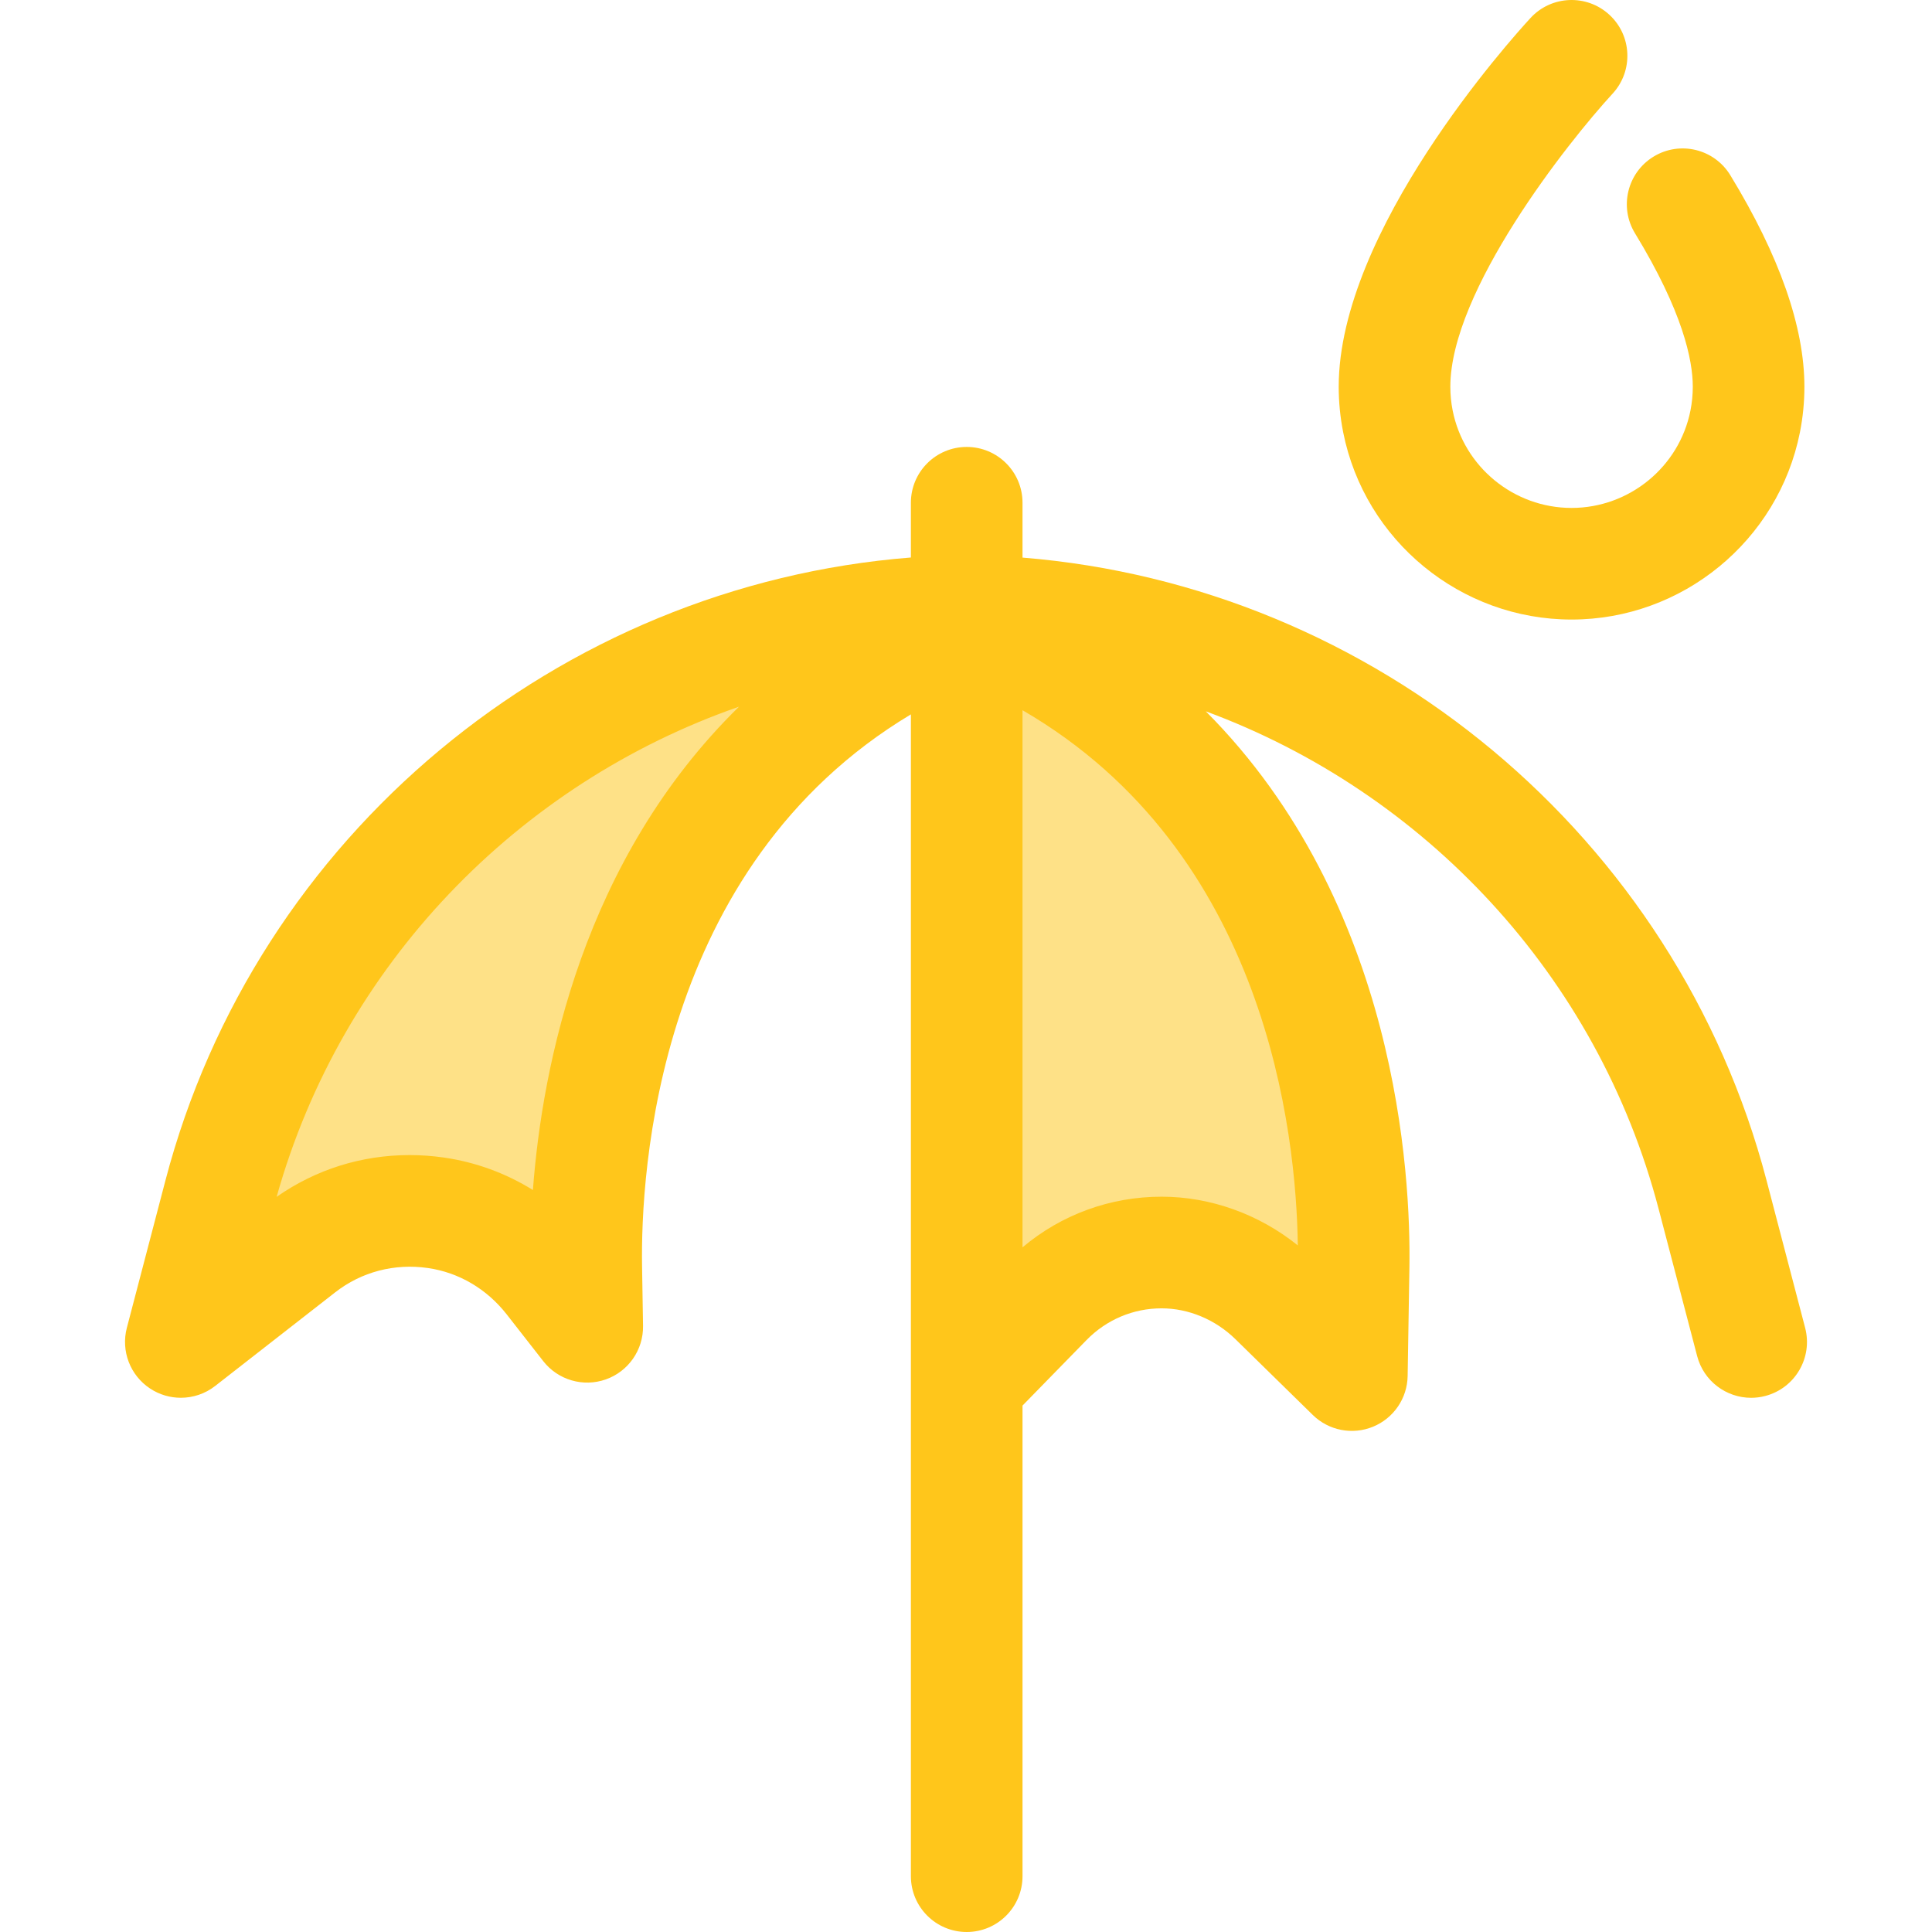
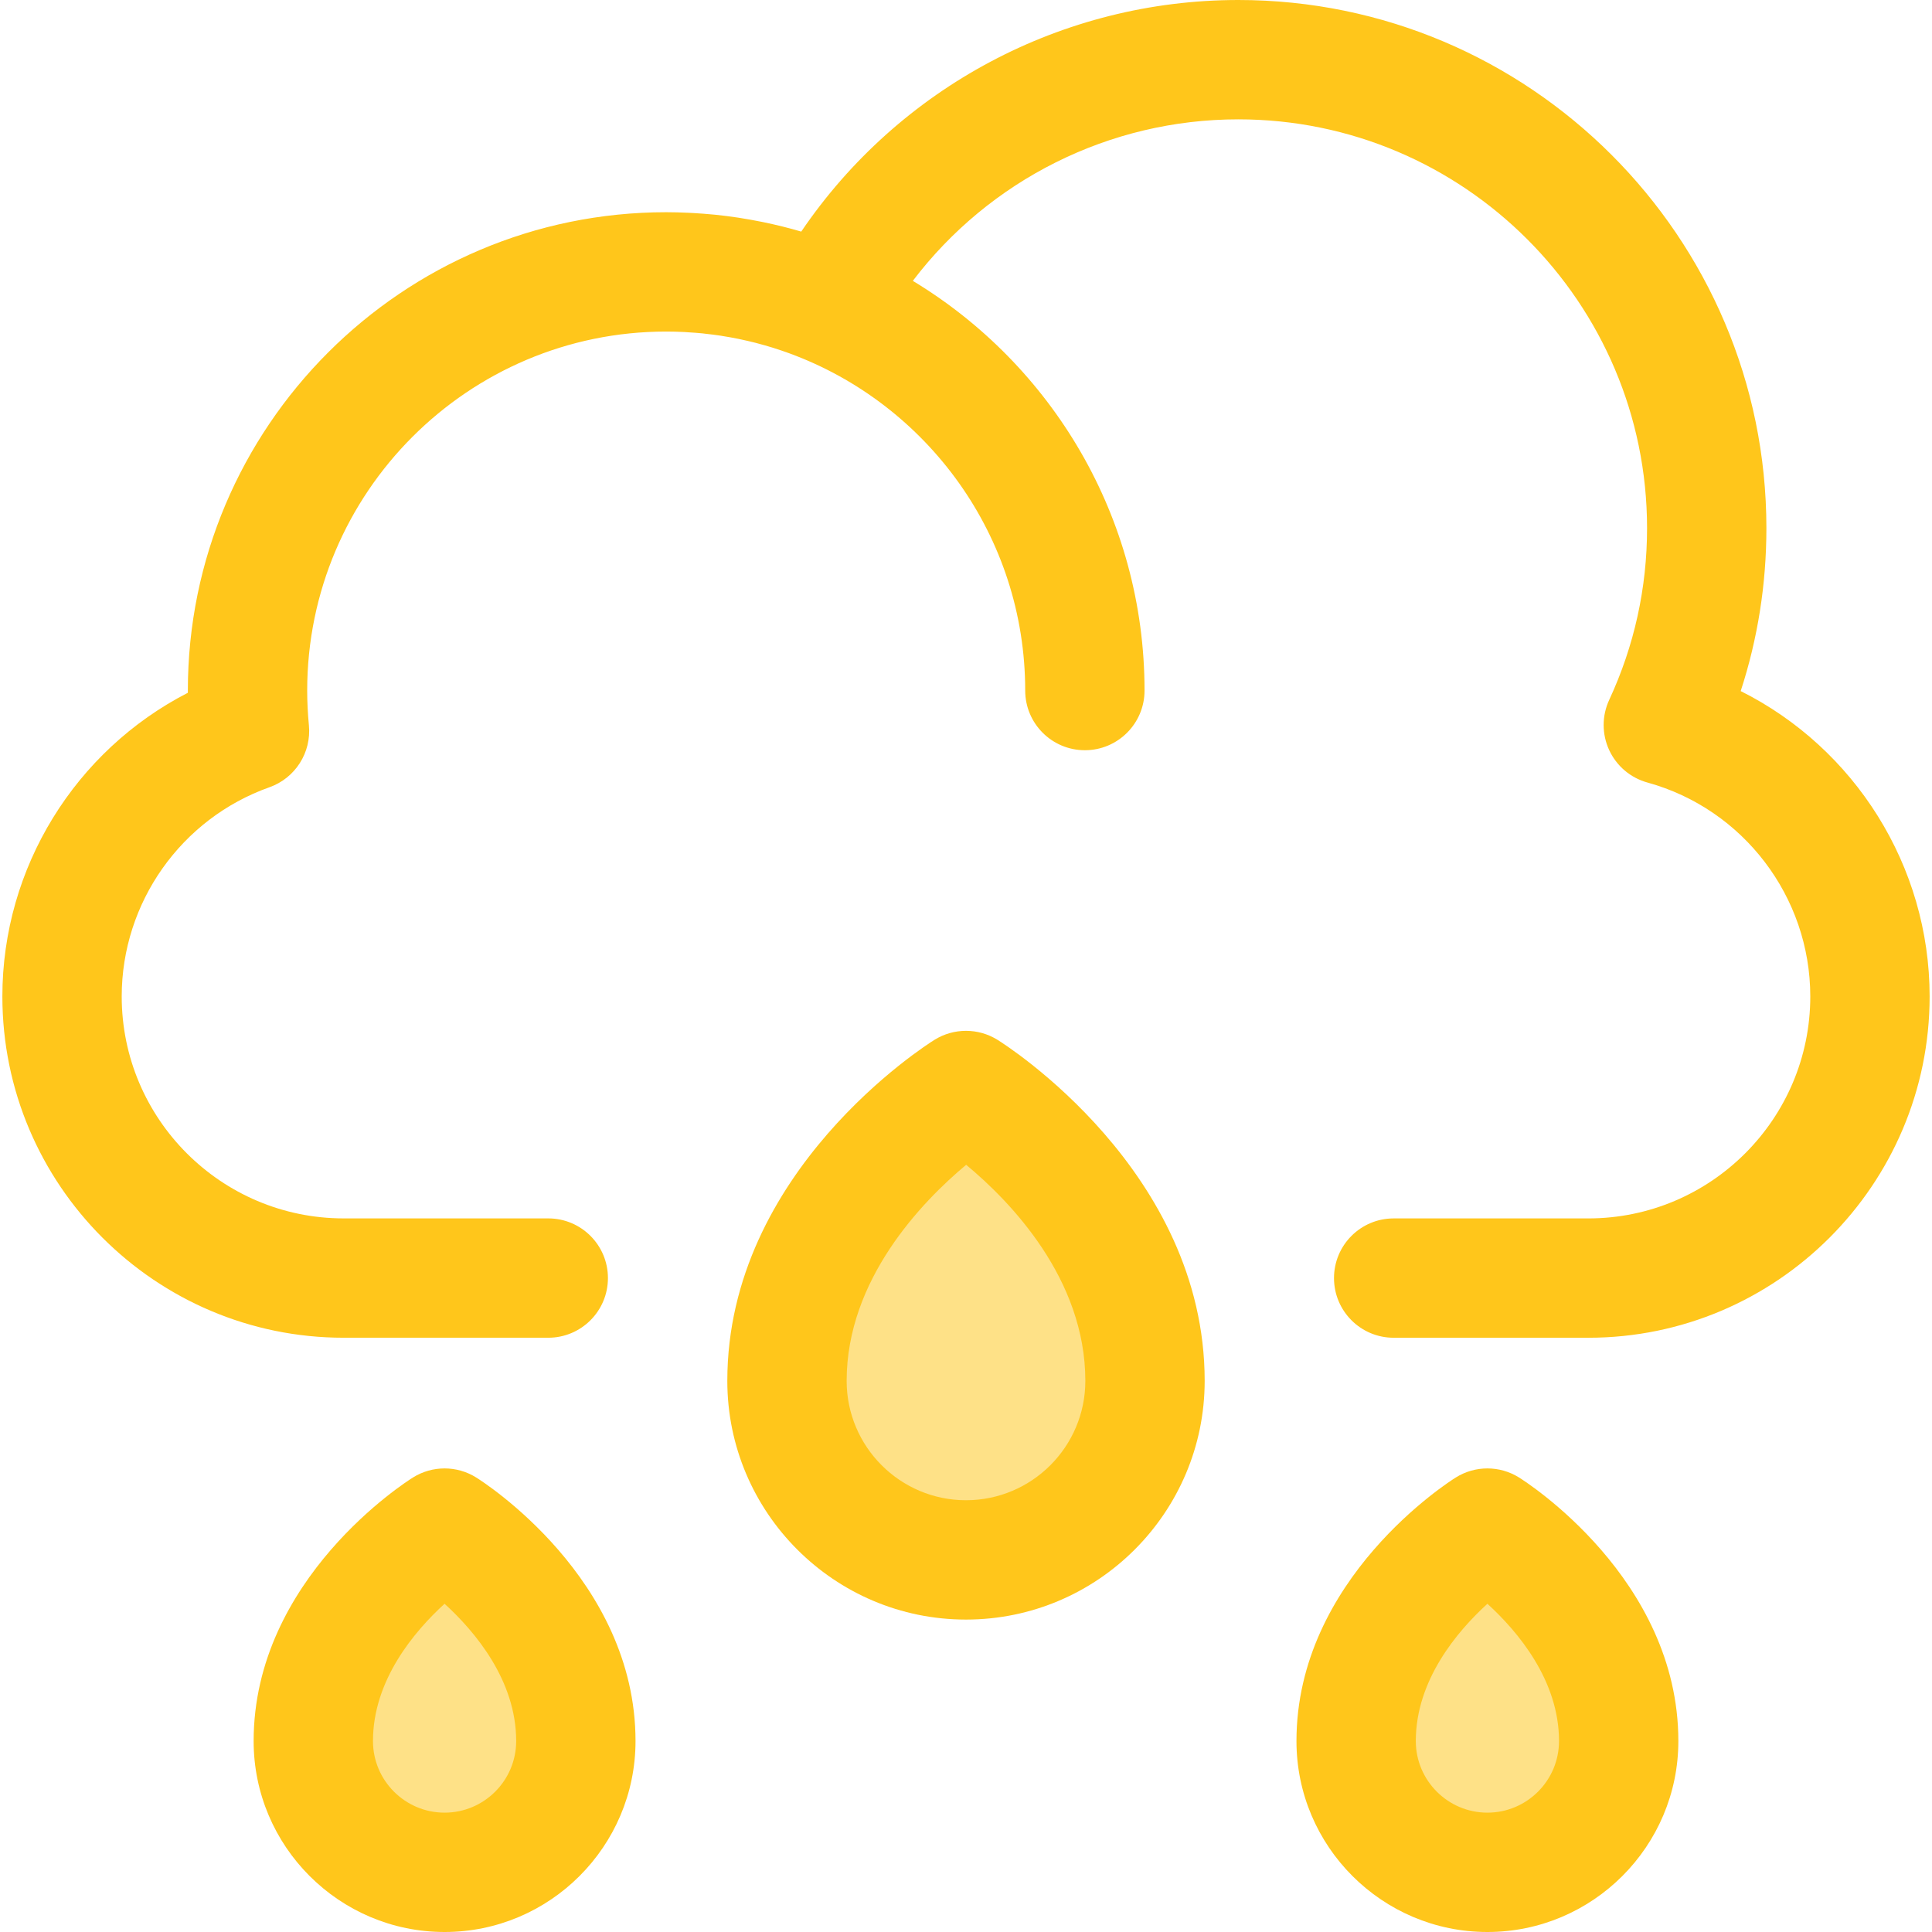
- <svg xmlns="http://www.w3.org/2000/svg" version="1.1" id="Layer_1" x="0px" y="0px" viewBox="0 0 512.001 512.001" style="enable-background:new 0 0 512.001 512.001;" xml:space="preserve">
-   <path style="fill:#FFC61B;" d="M416.481,164.187c-29.356,0-54.809-20.868-60.523-49.622c-0.785-3.96-1.185-8.023-1.185-12.081  c0-41.379,45.63-92.073,50.832-97.718c5.535-6.005,14.893-6.388,20.9-0.85c6.008,5.536,6.387,14.893,0.85,20.9  c-11.956,13.001-43,52.312-43,77.668c0,2.127,0.209,4.252,0.618,6.317c2.971,14.952,16.223,25.806,31.508,25.806  s28.536-10.854,31.508-25.807c0.41-2.063,0.618-4.189,0.618-6.316c0-7.094-2.656-19.906-15.312-40.653  c-4.254-6.974-2.049-16.075,4.925-20.329c6.974-4.255,16.075-2.049,20.329,4.925c13.032,21.364,19.638,40.224,19.638,56.057  c0,4.059-0.399,8.122-1.185,12.08C471.289,143.317,445.835,164.187,416.481,164.187z" />
-   <g>
-     <path style="fill:#FEE187;" d="M155.364,335.834c-0.444-27.197,4.326-119.3,84.338-162.586l12.75-6.897   c1.584-2.865,2.477-4.468,2.477-4.468c-92.459,1.71-173.379,65.33-196.782,154.714l-10.222,39.036l31.817-24.819   c10.166-7.929,22.868-11.272,35.772-9.414c11.988,1.726,22.797,8.058,30.434,17.829l9.676,12.38L155.364,335.834z" />
-     <path style="fill:#FEE187;" d="M256.188,163.322l18.196,9.848c80.01,43.302,84.78,135.374,84.336,162.562l-0.469,28.68   l-20.487-20.074c-8.046-7.884-18.947-12.407-29.91-12.407c-11.564,0-22.402,4.576-30.52,12.886l-21.148,21.651V163.322H256.188z" />
-   </g>
-   <path style="fill:#FFC61B;" d="M478.382,351.888l-10.221-39.038c-23.915-91.341-103.893-157.569-197.183-165.08v-14.535  c0-8.169-6.623-14.791-14.791-14.791c-8.168,0-14.791,6.622-14.791,14.791v14.51c-93.452,7.363-173.611,73.644-197.559,165.108  l-10.221,39.036c-1.606,6.135,0.879,12.612,6.175,16.1c2.476,1.63,5.307,2.436,8.132,2.436c3.221,0,6.436-1.05,9.098-3.128  l31.817-24.819c6.958-5.427,15.686-7.715,24.566-6.437c8.194,1.18,15.612,5.547,20.888,12.297l9.676,12.381  c3.914,5.01,10.589,6.955,16.584,4.838c5.995-2.12,9.962-7.83,9.86-14.186l-0.257-15.777  c-0.399-24.461,3.702-105.773,71.242-146.275v177.149V497.21c0,8.169,6.623,14.791,14.791,14.791  c8.168,0,14.791-6.622,14.791-14.791V372.493l16.937-17.339c5.311-5.437,12.392-8.431,19.938-8.431  c7.125,0,14.254,2.982,19.558,8.181l20.488,20.074c4.221,4.136,10.502,5.362,15.971,3.116c5.467-2.245,9.074-7.53,9.17-13.44  l0.467-28.678c0.395-24.262-3.124-96.511-53.959-147.468c57.892,21.376,103.791,69.955,119.996,131.84l10.221,39.036  c1.741,6.647,7.734,11.049,14.298,11.049c1.24,0,2.5-0.157,3.757-0.487C475.723,367.874,480.452,359.79,478.382,351.888z   M141.224,315.367c-7.144-4.442-15.146-7.39-23.603-8.607c-3.007-0.432-6.057-0.652-9.064-0.652  c-12.754,0-24.869,3.818-35.247,11.072c17.257-61.575,64.045-109.549,122.54-129.905  C154.49,227.789,143.709,282.359,141.224,315.367z M343.936,330.053c-10.244-8.261-23.115-12.915-36.082-12.915  c-13.649,0-26.544,4.727-36.877,13.42V188.215C335.735,225.792,343.529,300.42,343.936,330.053z" />
+ <svg xmlns="http://www.w3.org/2000/svg" version="1.1" id="Layer_1" x="0px" y="0px" viewBox="0 0 512 512" style="enable-background:new 0 0 512 512;" xml:space="preserve">
+   <path style="fill:#FFC61B;" d="M461.303,183.143c4.526-13.892,6.811-28.358,6.811-43.191C468.113,62.782,405.332,0,328.161,0  c-46.676,0-89.917,23.209-115.824,61.374c-3.291-0.969-6.616-1.787-9.97-2.483c-0.264-0.055-0.531-0.106-0.795-0.158  c-1.738-0.349-3.484-0.663-5.237-0.938c-0.253-0.04-0.506-0.085-0.759-0.123c-1.962-0.296-3.933-0.55-5.913-0.754  c-0.228-0.024-0.459-0.04-0.688-0.062c-1.698-0.164-3.403-0.293-5.112-0.391c-0.489-0.028-0.976-0.055-1.466-0.077  c-1.943-0.089-3.89-0.149-5.848-0.149c-69.899,0-126.767,56.868-126.767,126.767c0,0.196,0,0.392,0.002,0.588  c-29.822,15.32-49.156,46.317-49.156,80.475c0,49.872,40.574,90.445,90.445,90.445h54.224c8.734,0,15.813-7.08,15.813-15.813  c0-8.734-7.08-15.813-15.813-15.813H91.074c-32.433,0-58.819-26.386-58.819-58.819c0-24.852,15.734-47.131,39.154-55.441  c6.836-2.426,11.147-9.191,10.454-16.411c-0.3-3.141-0.454-6.24-0.454-9.211c0-52.46,42.68-95.14,95.14-95.14  c1.621,0,3.231,0.043,4.831,0.123c0.318,0.016,0.633,0.051,0.949,0.07c1.294,0.077,2.585,0.166,3.865,0.294  c0.261,0.027,0.52,0.068,0.78,0.096c1.335,0.145,2.665,0.307,3.982,0.508c0.195,0.03,0.387,0.07,0.582,0.101  c1.377,0.218,2.748,0.457,4.105,0.735c0.153,0.032,0.305,0.071,0.459,0.103c1.392,0.293,2.775,0.607,4.145,0.958  c0.134,0.035,0.267,0.076,0.4,0.111c1.385,0.362,2.759,0.75,4.119,1.172c0.111,0.035,0.22,0.074,0.33,0.109  c1.385,0.436,2.761,0.898,4.119,1.396c0.032,0.011,0.062,0.025,0.092,0.036c36.369,13.38,62.382,48.371,62.382,89.326  c0,8.734,7.08,15.813,15.813,15.813c8.734,0,15.813-7.08,15.813-15.813c0-46.006-24.639-86.359-61.409-108.575  C262.223,47.702,294,31.627,328.161,31.627c59.73,0,108.326,48.594,108.326,108.326c0,15.865-3.375,31.182-10.032,45.528  c-1.958,4.217-1.959,9.082-0.005,13.301s5.664,7.364,10.147,8.599c25.404,7.004,43.148,30.316,43.148,56.692  c0,32.433-26.386,58.819-58.819,58.819h-51.588c-8.734,0-15.813,7.08-15.813,15.813c0,8.734,7.08,15.813,15.813,15.813h51.588  c49.872,0,90.445-40.574,90.445-90.445C511.371,229.43,491.46,198.224,461.303,183.143z" />
+   <path style="fill:#FEE187;" d="M303.438,365.954c0,26.201-21.239,47.44-47.44,47.44s-47.44-21.239-47.44-47.44  c0-47.44,47.44-76.958,47.44-76.958S303.438,318.514,303.438,365.954z" />
+   <path style="fill:#FFC61B;" d="M255.999,429.205c-34.878,0-63.253-28.375-63.253-63.253c0-55.585,52.657-88.989,54.899-90.384  c5.116-3.183,11.593-3.183,16.708,0c2.241,1.395,54.899,34.799,54.899,90.384C319.251,400.831,290.878,429.205,255.999,429.205z   M256.04,308.684c-11.714,9.788-31.668,30.404-31.668,57.268c0,17.439,14.188,31.626,31.627,31.626  c17.439,0,31.627-14.188,31.627-31.626C287.624,338.886,267.767,318.413,256.04,308.684z" />
+   <path style="fill:#FEE187;" d="M428.968,461.398c0,19.213-15.576,34.789-34.789,34.789s-34.789-15.576-34.789-34.789  c0-34.789,34.789-56.436,34.789-56.436S428.968,426.608,428.968,461.398z" />
+   <path style="fill:#FFC61B;" d="M394.179,512c-27.902,0-50.602-22.7-50.602-50.602c0-43.078,40.523-68.789,42.248-69.863  c5.114-3.183,11.594-3.183,16.708,0c1.725,1.074,42.248,26.784,42.248,69.863C444.781,489.3,422.081,512,394.179,512z   M394.177,425.014c-8.038,7.334-18.974,20.274-18.974,36.383c0,10.464,8.512,18.976,18.976,18.976  c10.464,0,18.976-8.512,18.976-18.976C413.155,445.295,402.228,432.36,394.177,425.014z" />
+   <path style="fill:#FEE187;" d="M152.607,461.398c0,19.213-15.576,34.789-34.789,34.789s-34.789-15.576-34.789-34.789  c0-34.789,34.789-56.436,34.789-56.436S152.607,426.608,152.607,461.398z" />
+   <path style="fill:#FFC61B;" d="M117.818,512c-27.902,0-50.602-22.7-50.602-50.602c0-43.078,40.523-68.789,42.248-69.863  c5.114-3.183,11.594-3.183,16.708,0c1.725,1.074,42.248,26.784,42.248,69.863C168.422,489.3,145.721,512,117.818,512z   M117.816,425.014c-8.038,7.334-18.974,20.274-18.974,36.383c0,10.464,8.512,18.976,18.976,18.976s18.976-8.512,18.976-18.976  C136.795,445.295,125.867,432.36,117.816,425.014z" />
  <g>
</g>
  <g>
</g>
  <g>
</g>
  <g>
</g>
  <g>
</g>
  <g>
</g>
  <g>
</g>
  <g>
</g>
  <g>
</g>
  <g>
</g>
  <g>
</g>
  <g>
</g>
  <g>
</g>
  <g>
</g>
  <g>
</g>
</svg>
